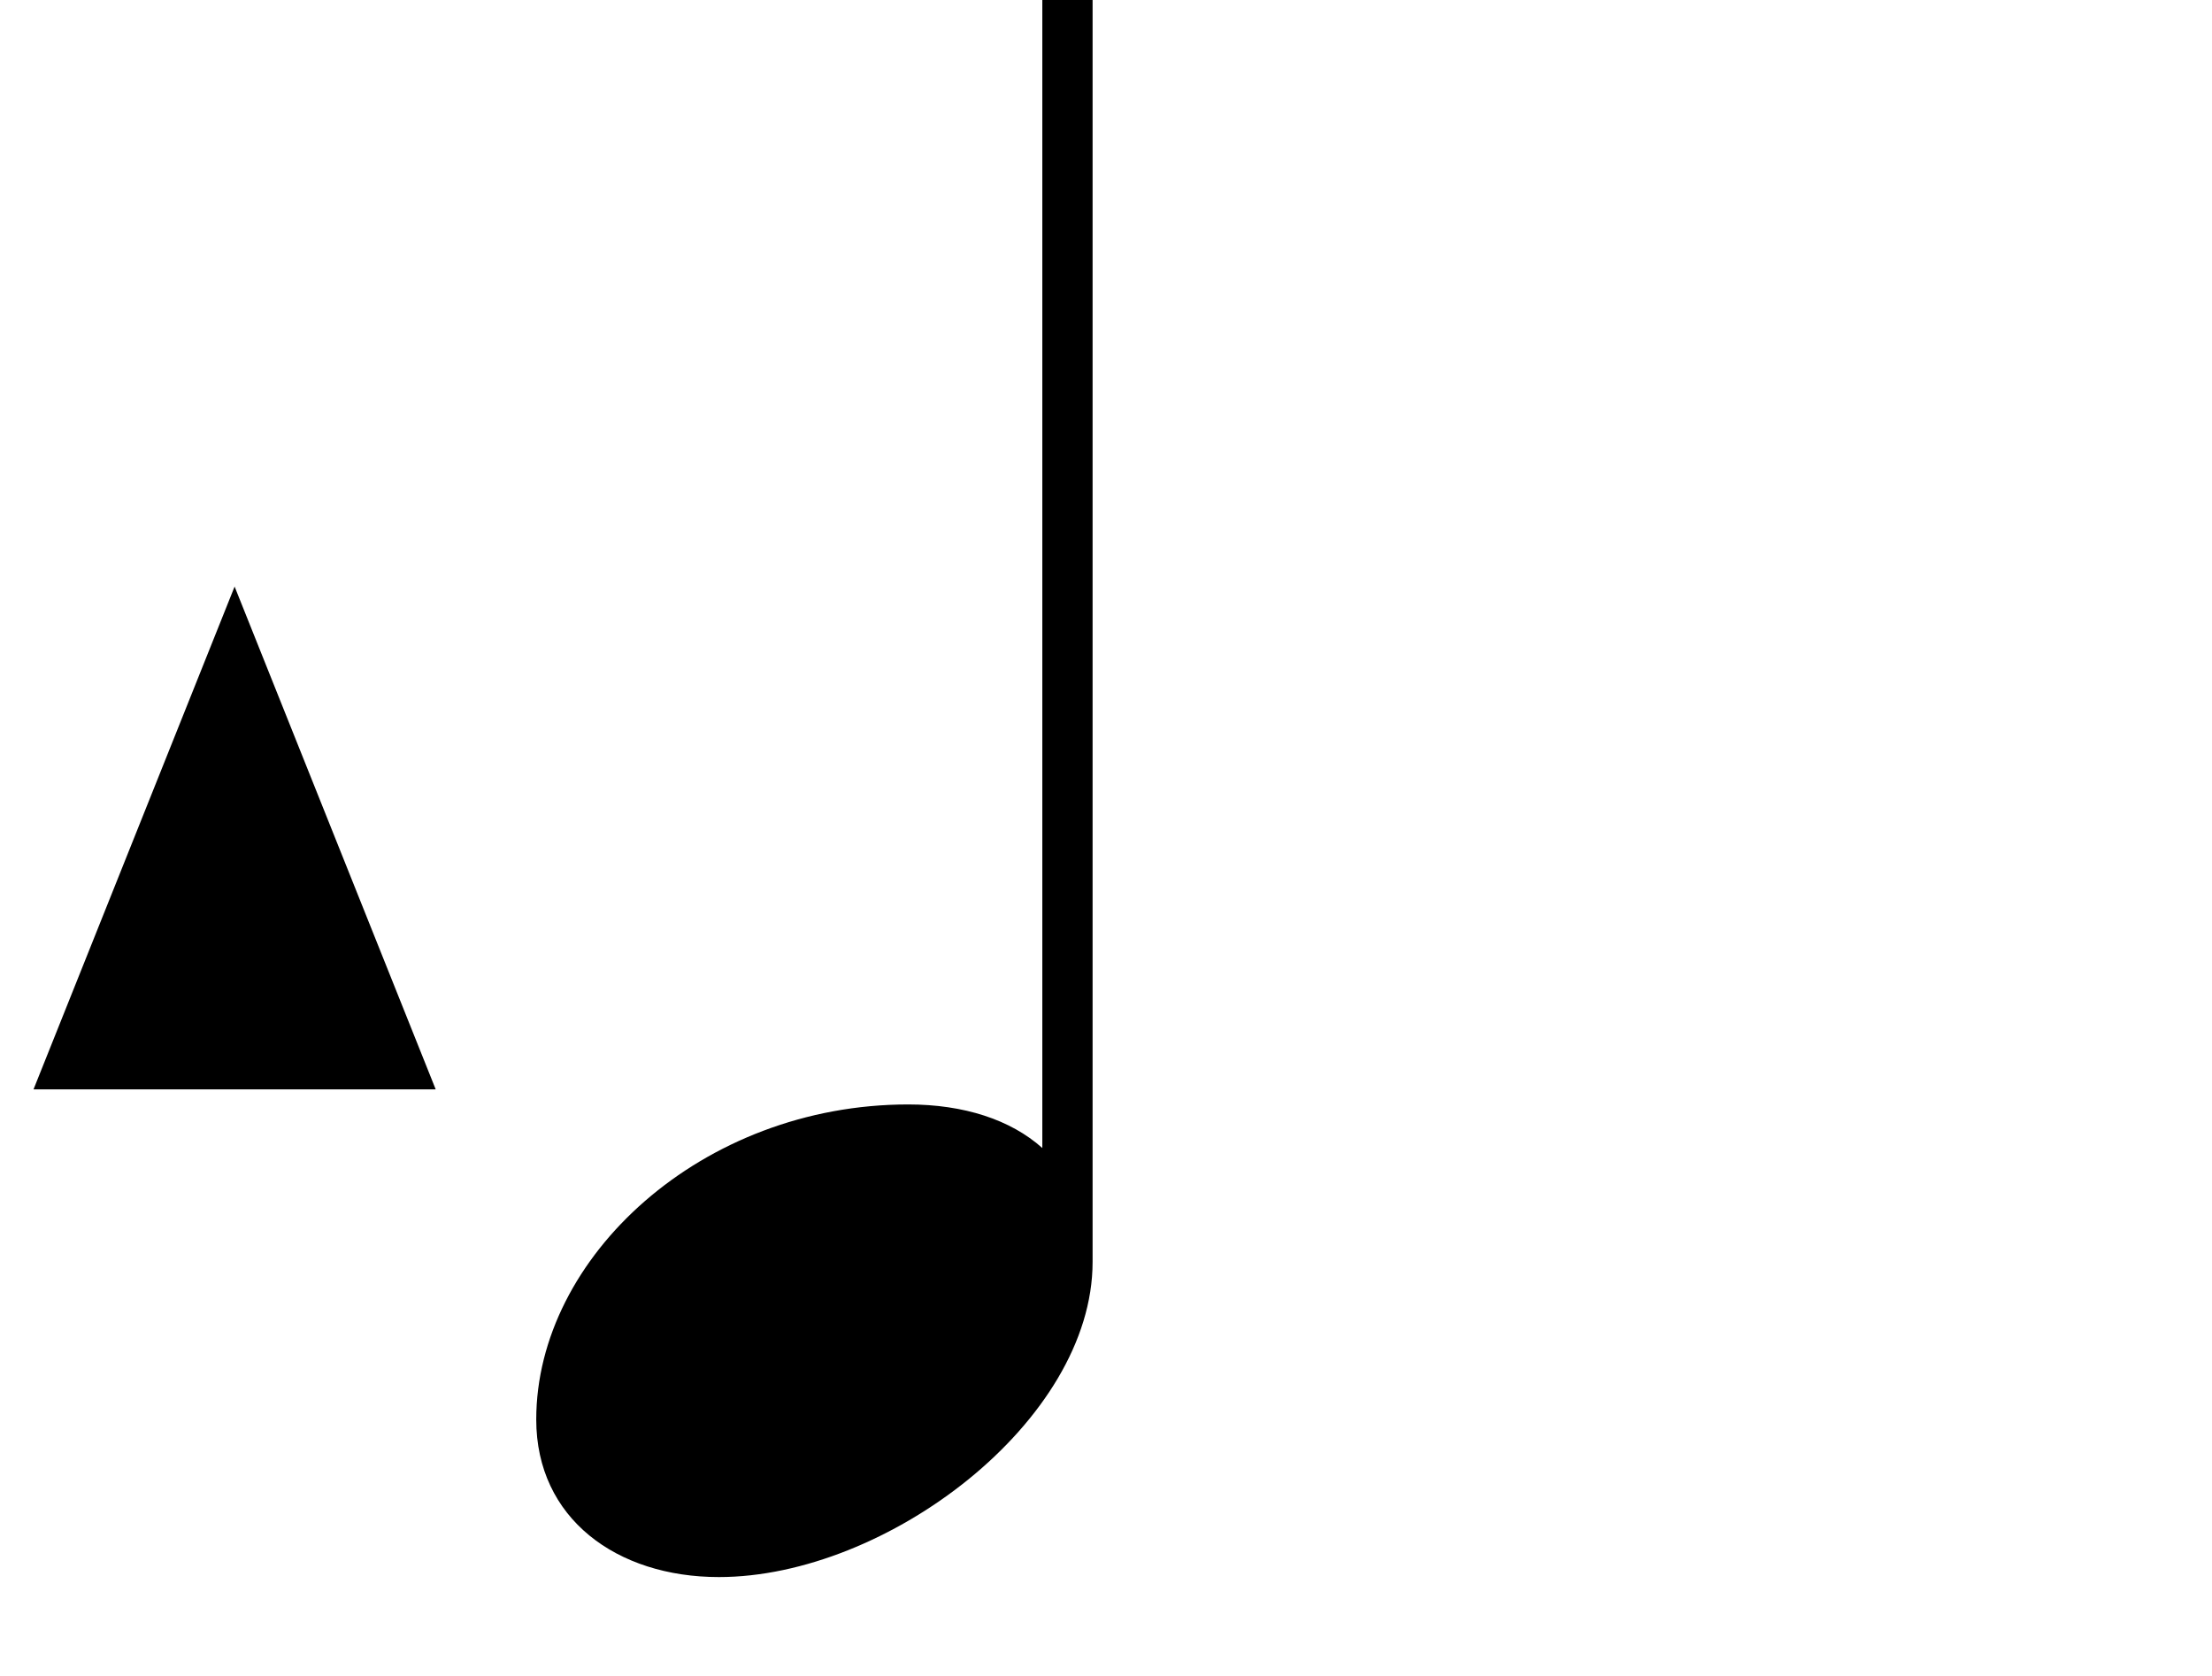
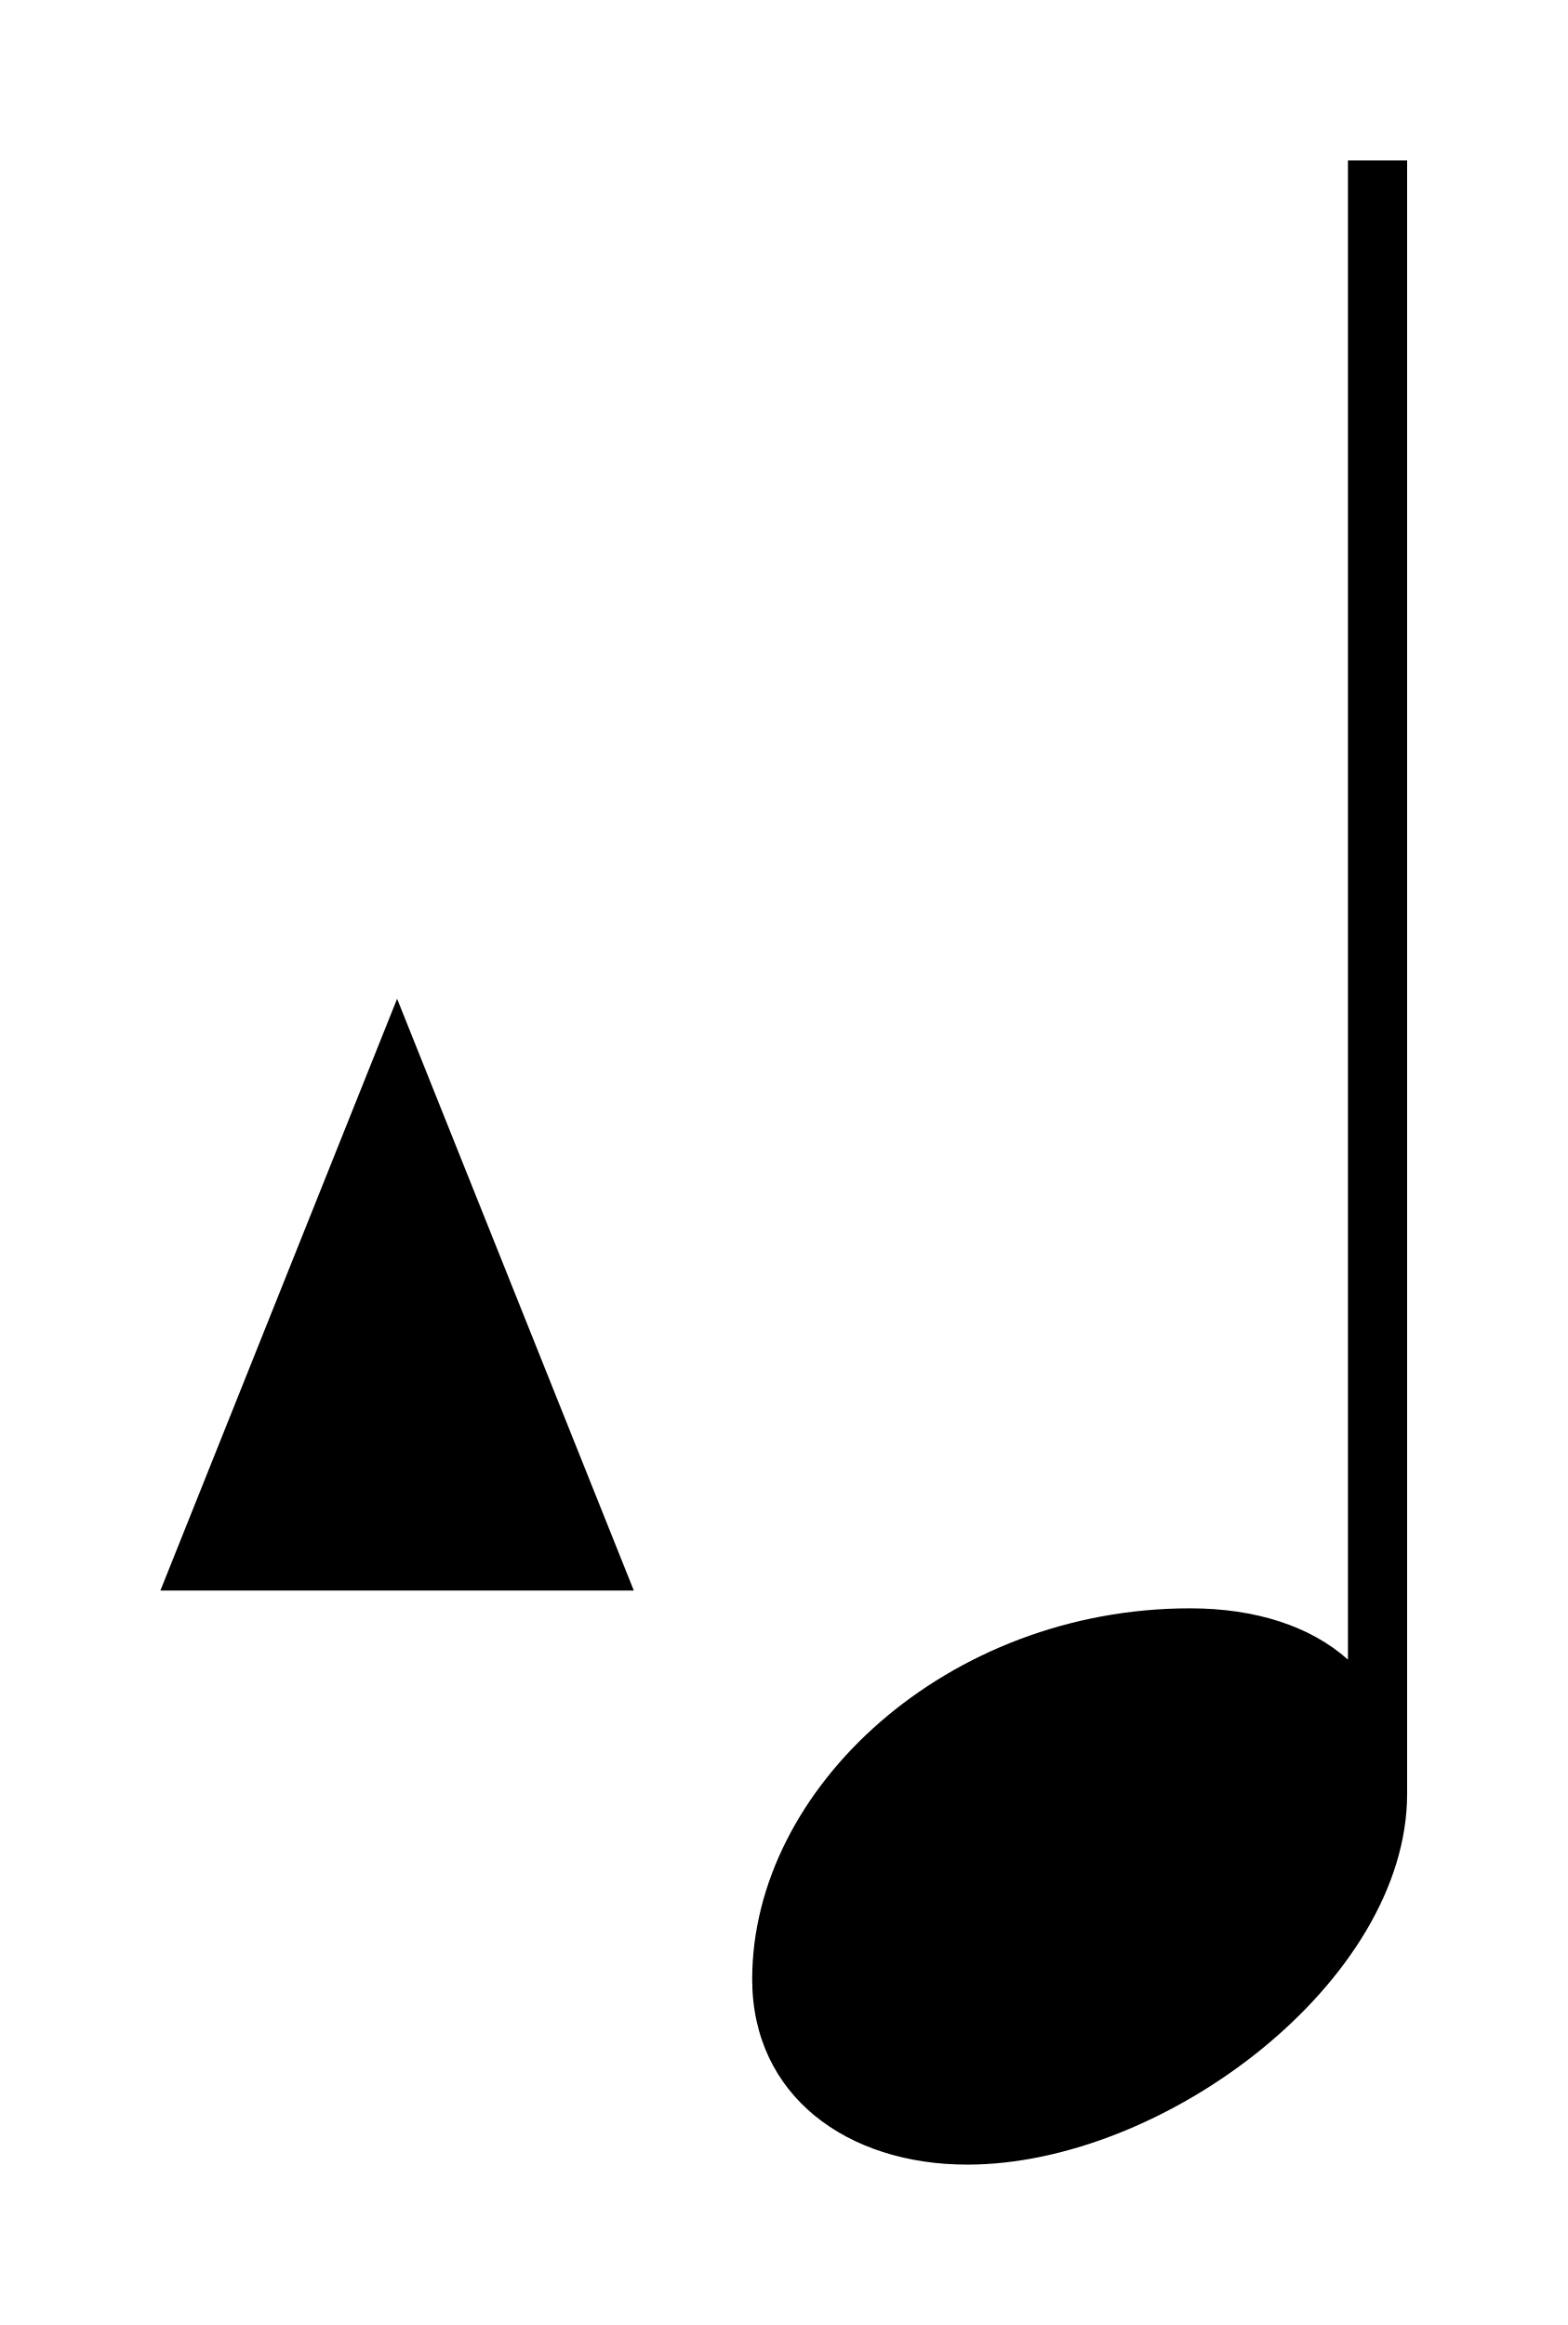
- <svg xmlns="http://www.w3.org/2000/svg" viewBox="0 0 1320 1000">
+ <svg xmlns="http://www.w3.org/2000/svg" viewBox="-61.3 -156.3 794.6 1178.6" width="794.6" height="1178.6">
  <g>
    <path d="M20,650 L140,350 L260,650 Z" fill="black" />
  </g>
  <g transform="translate(320,0)">
    <g transform="translate(0,800) scale(1,-1)">
      <path glyph-name="noteQuarterUp" d="M302 115v760h30v-828c0 -95 -123 -188 -223 -188c-61 0 -109 35 -109 94c0 97 99 188 222 188c33 0 61 -9 80 -26z" />
    </g>
  </g>
</svg>
